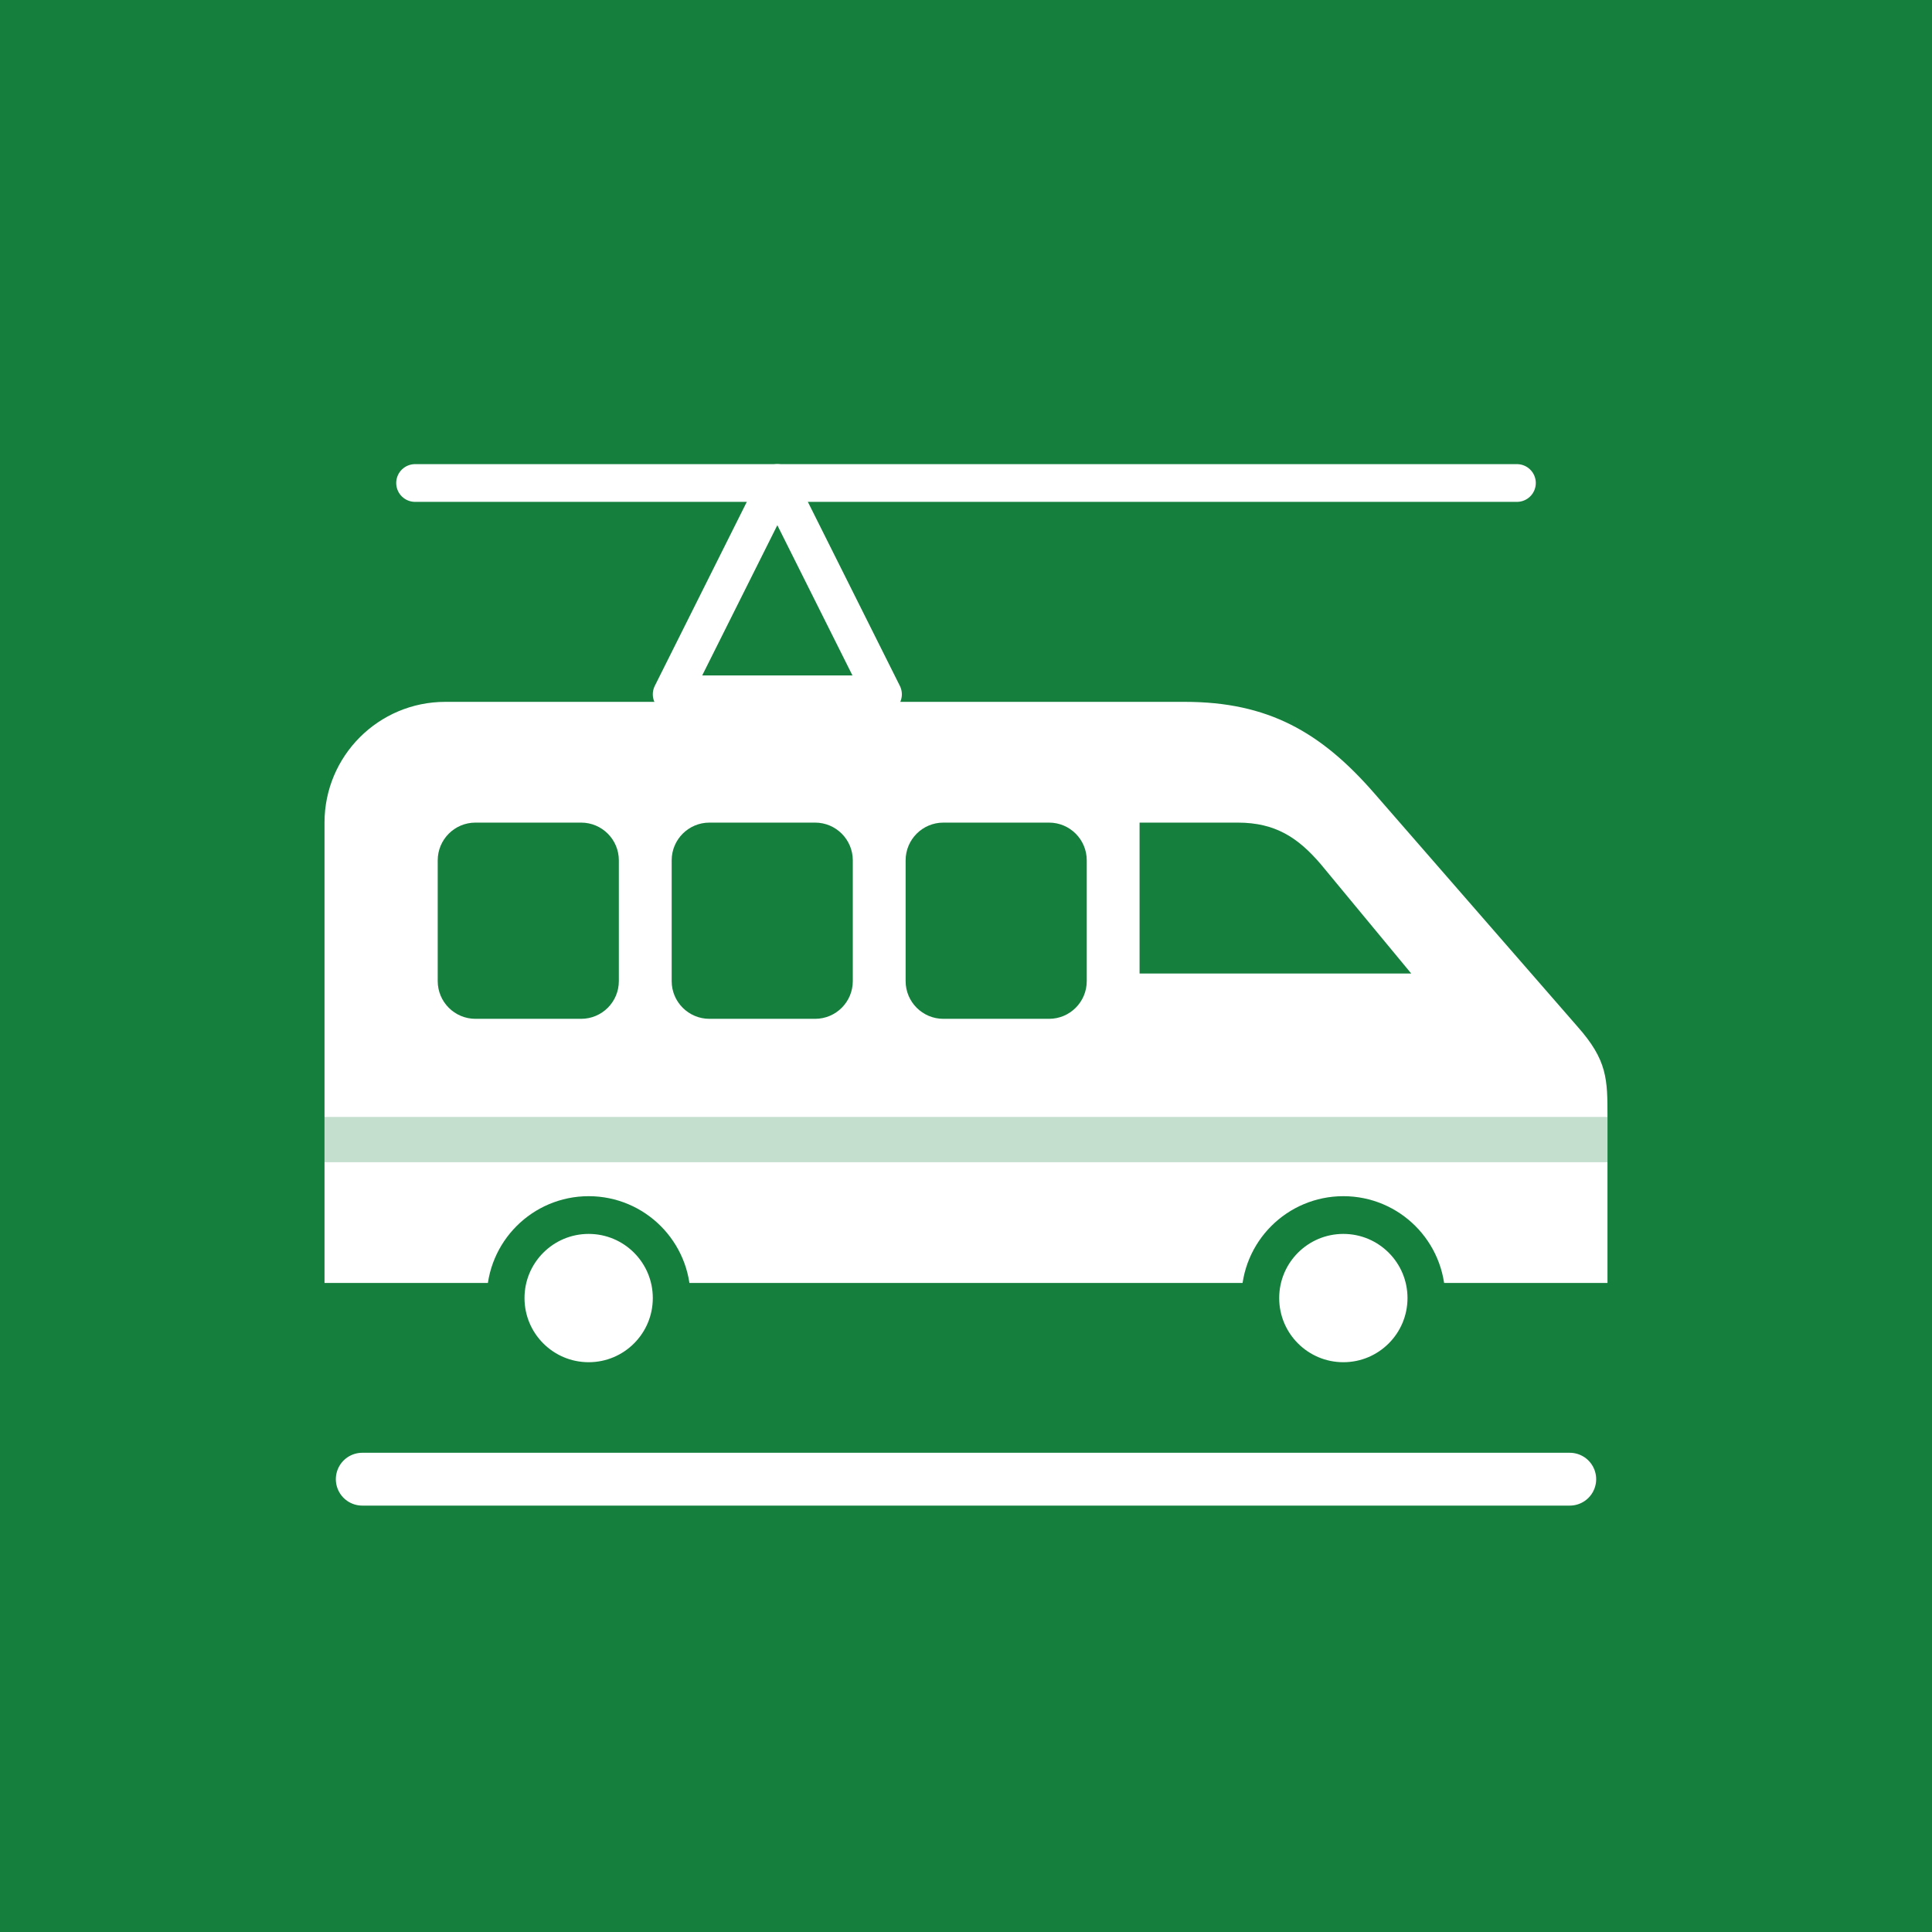
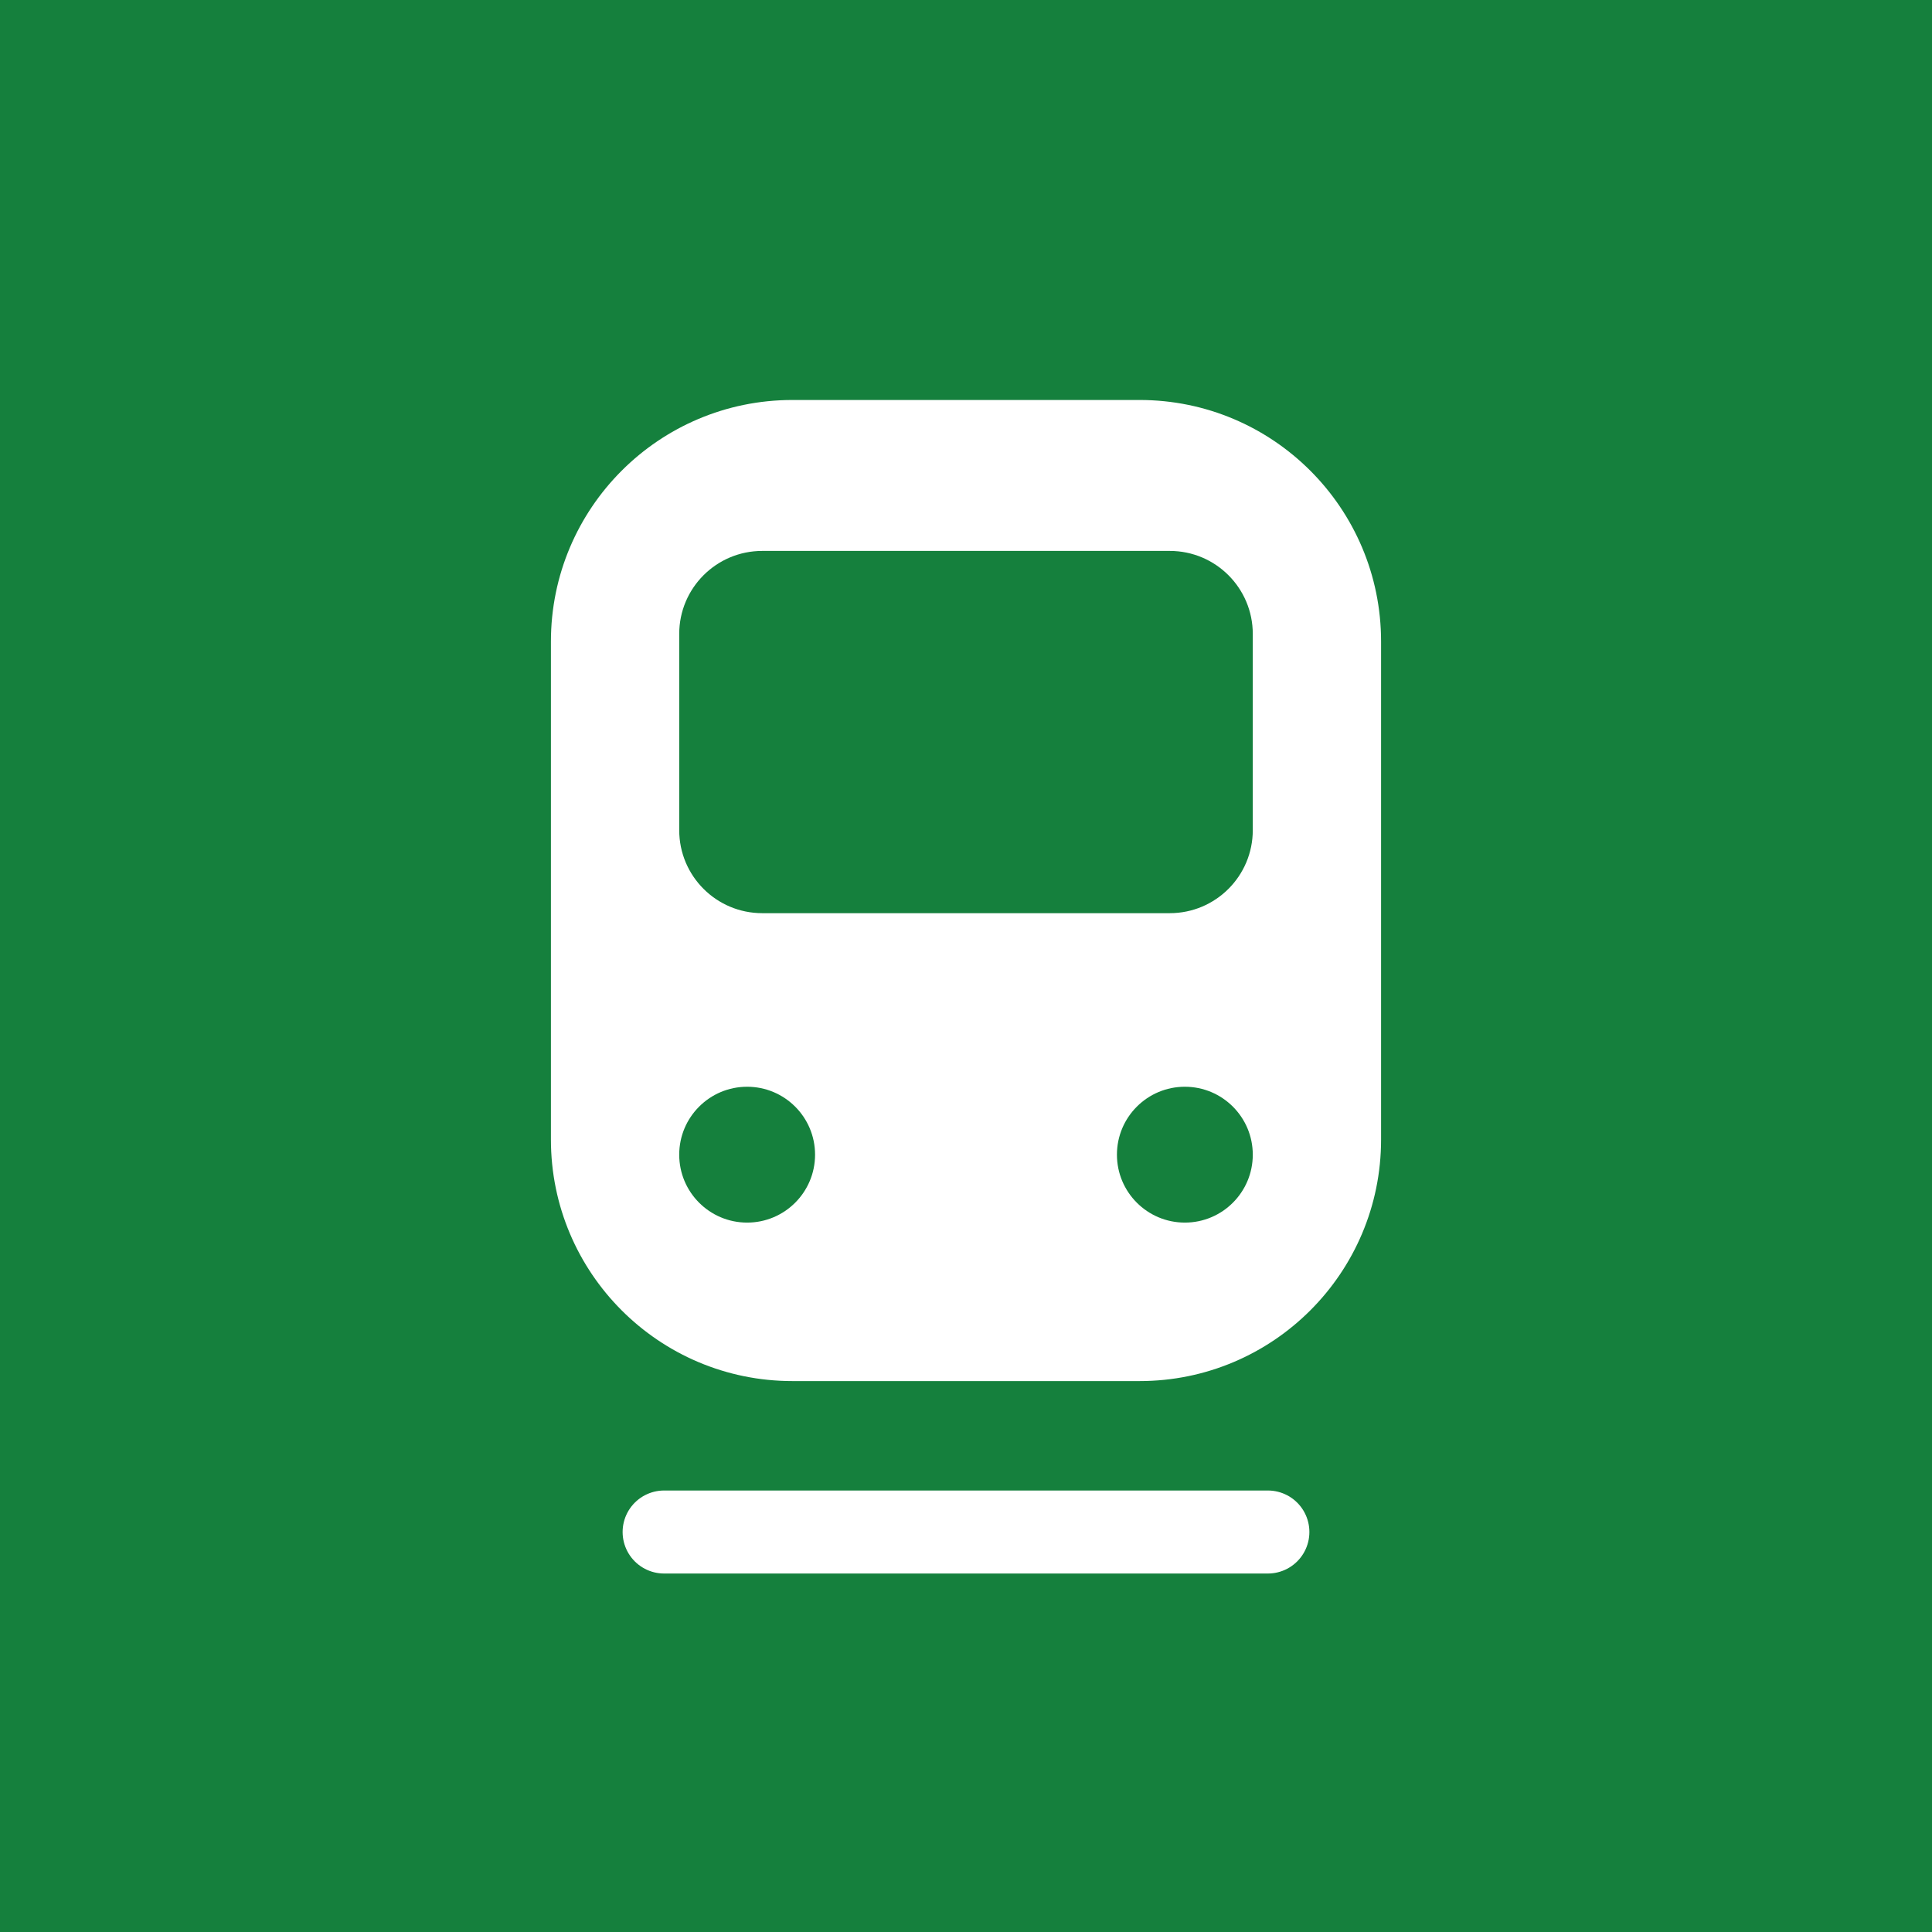
<svg xmlns="http://www.w3.org/2000/svg" viewBox="0 0 512 512">
  <rect width="512" height="512" fill="#15803d" />
-   <path d="M110 128h292" stroke="#fff" stroke-width="10" stroke-linecap="round" />
-   <path d="M206 128l-28 56h56z" fill="none" stroke="#fff" stroke-width="10" stroke-linejoin="round" stroke-linecap="round" />
-   <path d="M86 340V218a32 32 0 0 1 32-32h196c22 0 36 8 50 24l54 62c8 9 8 14 8 24v44z" fill="#fff" />
-   <g fill="#15803d">
-     <rect x="116" y="218" width="48" height="52" rx="10" />
-     <rect x="178" y="218" width="48" height="52" rx="10" />
-     <rect x="240" y="218" width="48" height="52" rx="10" />
-     <path d="M302 218h26c10 0 16 4 22 11l24 29H302z" />
-     <rect x="86" y="296" width="340" height="12" fill="#15803d" opacity=".25" />
-   </g>
-   <g fill="#fff" stroke="#15803d" stroke-width="10">
-     <circle cx="156" cy="344" r="22" />
-     <circle cx="356" cy="344" r="22" />
-   </g>
-   <path d="M96 392h320" stroke="#fff" stroke-width="14" stroke-linecap="round" />
+   <rect x="146" y="106" width="220" height="260" rx="64" fill="#fff" />
+   <rect x="180" y="146" width="152" height="96" rx="22" fill="#15803d" />
+   <circle cx="198" cy="306" r="18" fill="#15803d" />
+   <circle cx="314" cy="306" r="18" fill="#15803d" />
+   <path d="M176 406h160" stroke="#fff" stroke-width="22" stroke-linecap="round" />
</svg>
